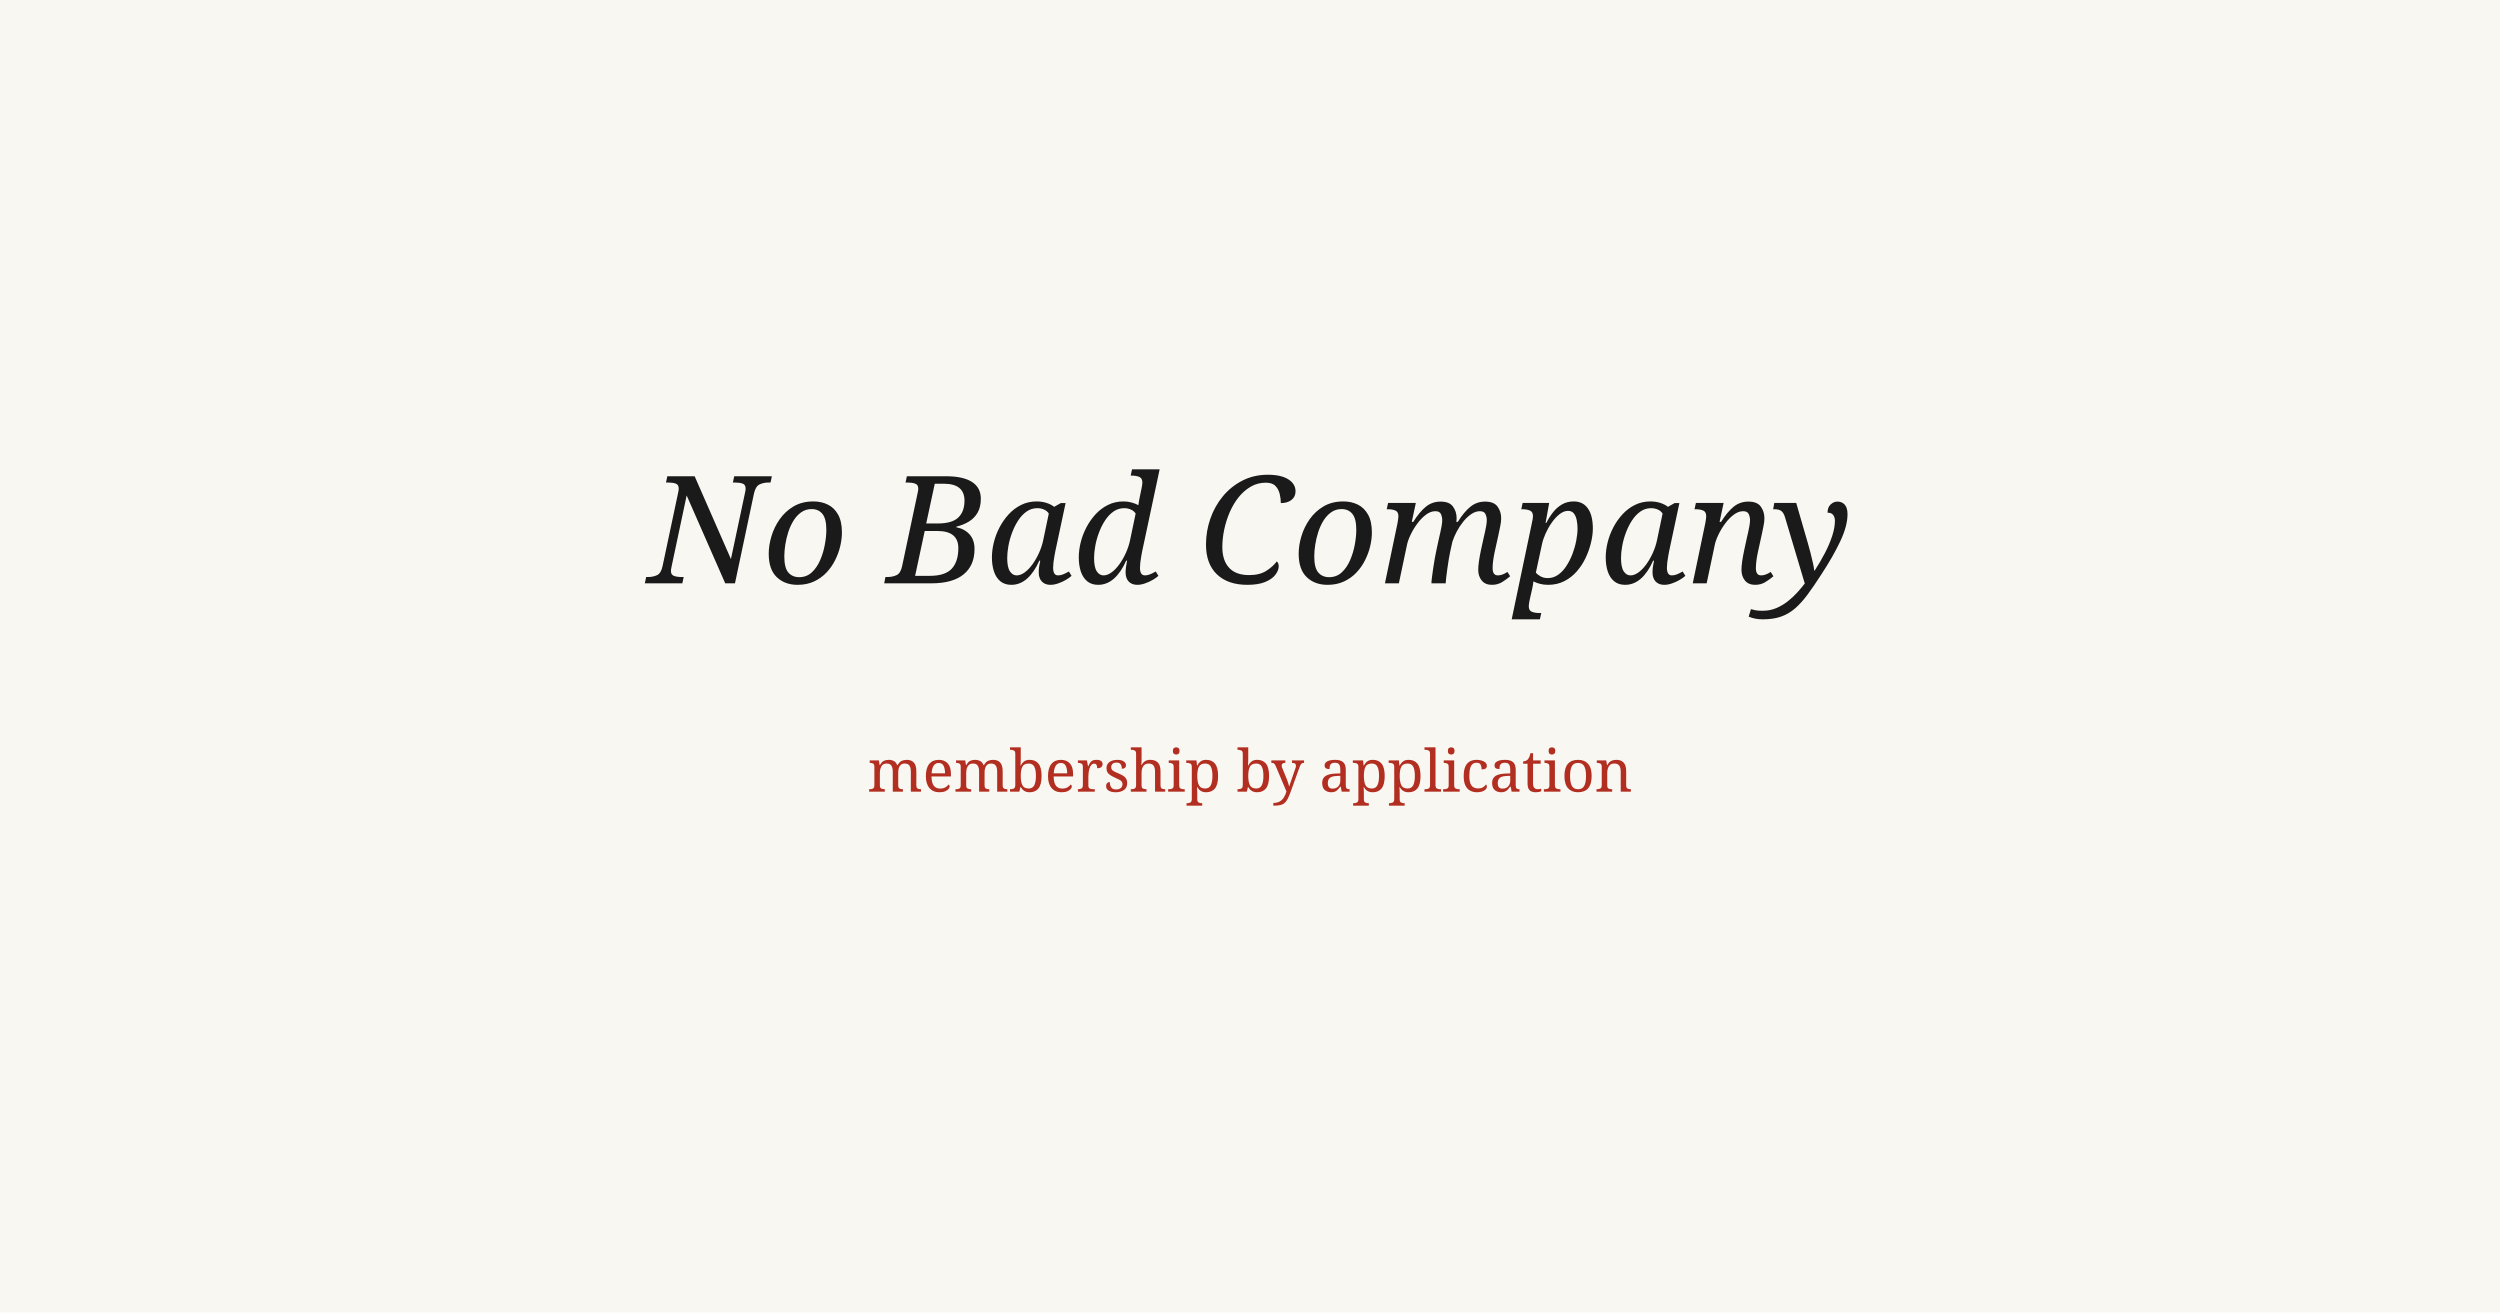
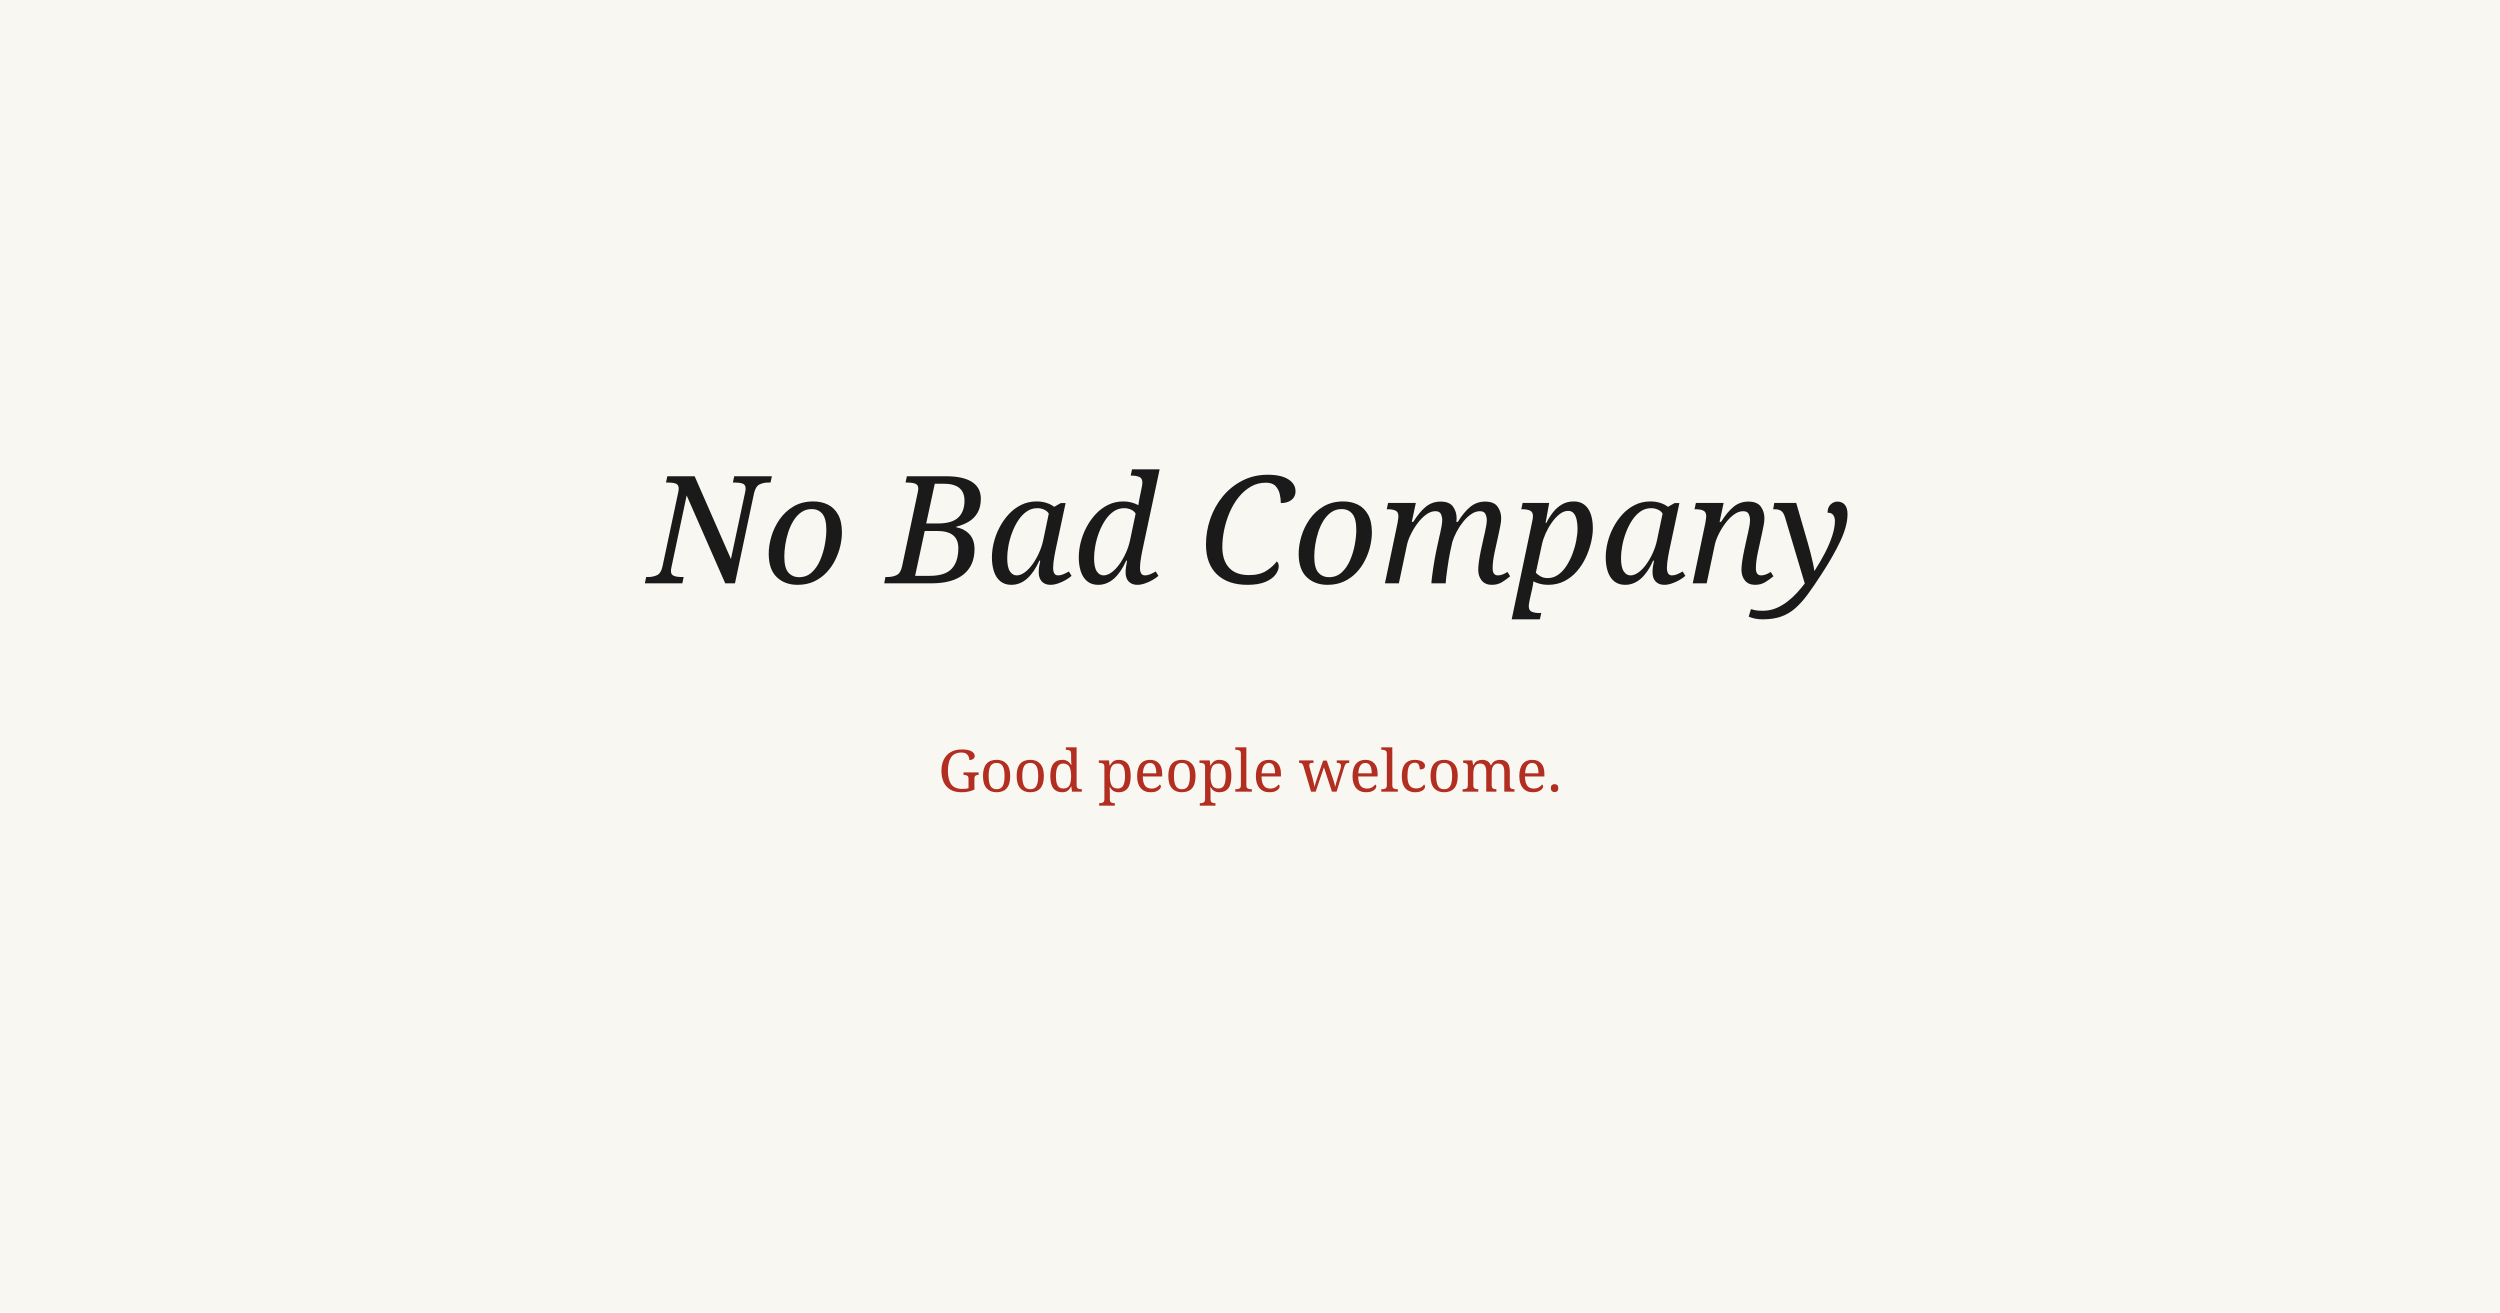
<svg xmlns="http://www.w3.org/2000/svg" width="1200" height="630" viewBox="0 0 1200 630" fill="none">
  <rect width="1200" height="630" fill="#F9F7F2" />
  <text x="600" y="280" font-family="Georgia, serif" font-size="72" font-style="italic" fill="#1a1a1a" text-anchor="middle">No Bad Company</text>
-   <text x="600" y="380" font-family="Georgia, serif" font-size="28" fill="#B22E21" text-anchor="middle">membership by application</text>
+   <text x="600" y="380" font-family="Georgia, serif" font-size="28" fill="#B22E21" text-anchor="middle">Good people welcome.</text>
</svg>
